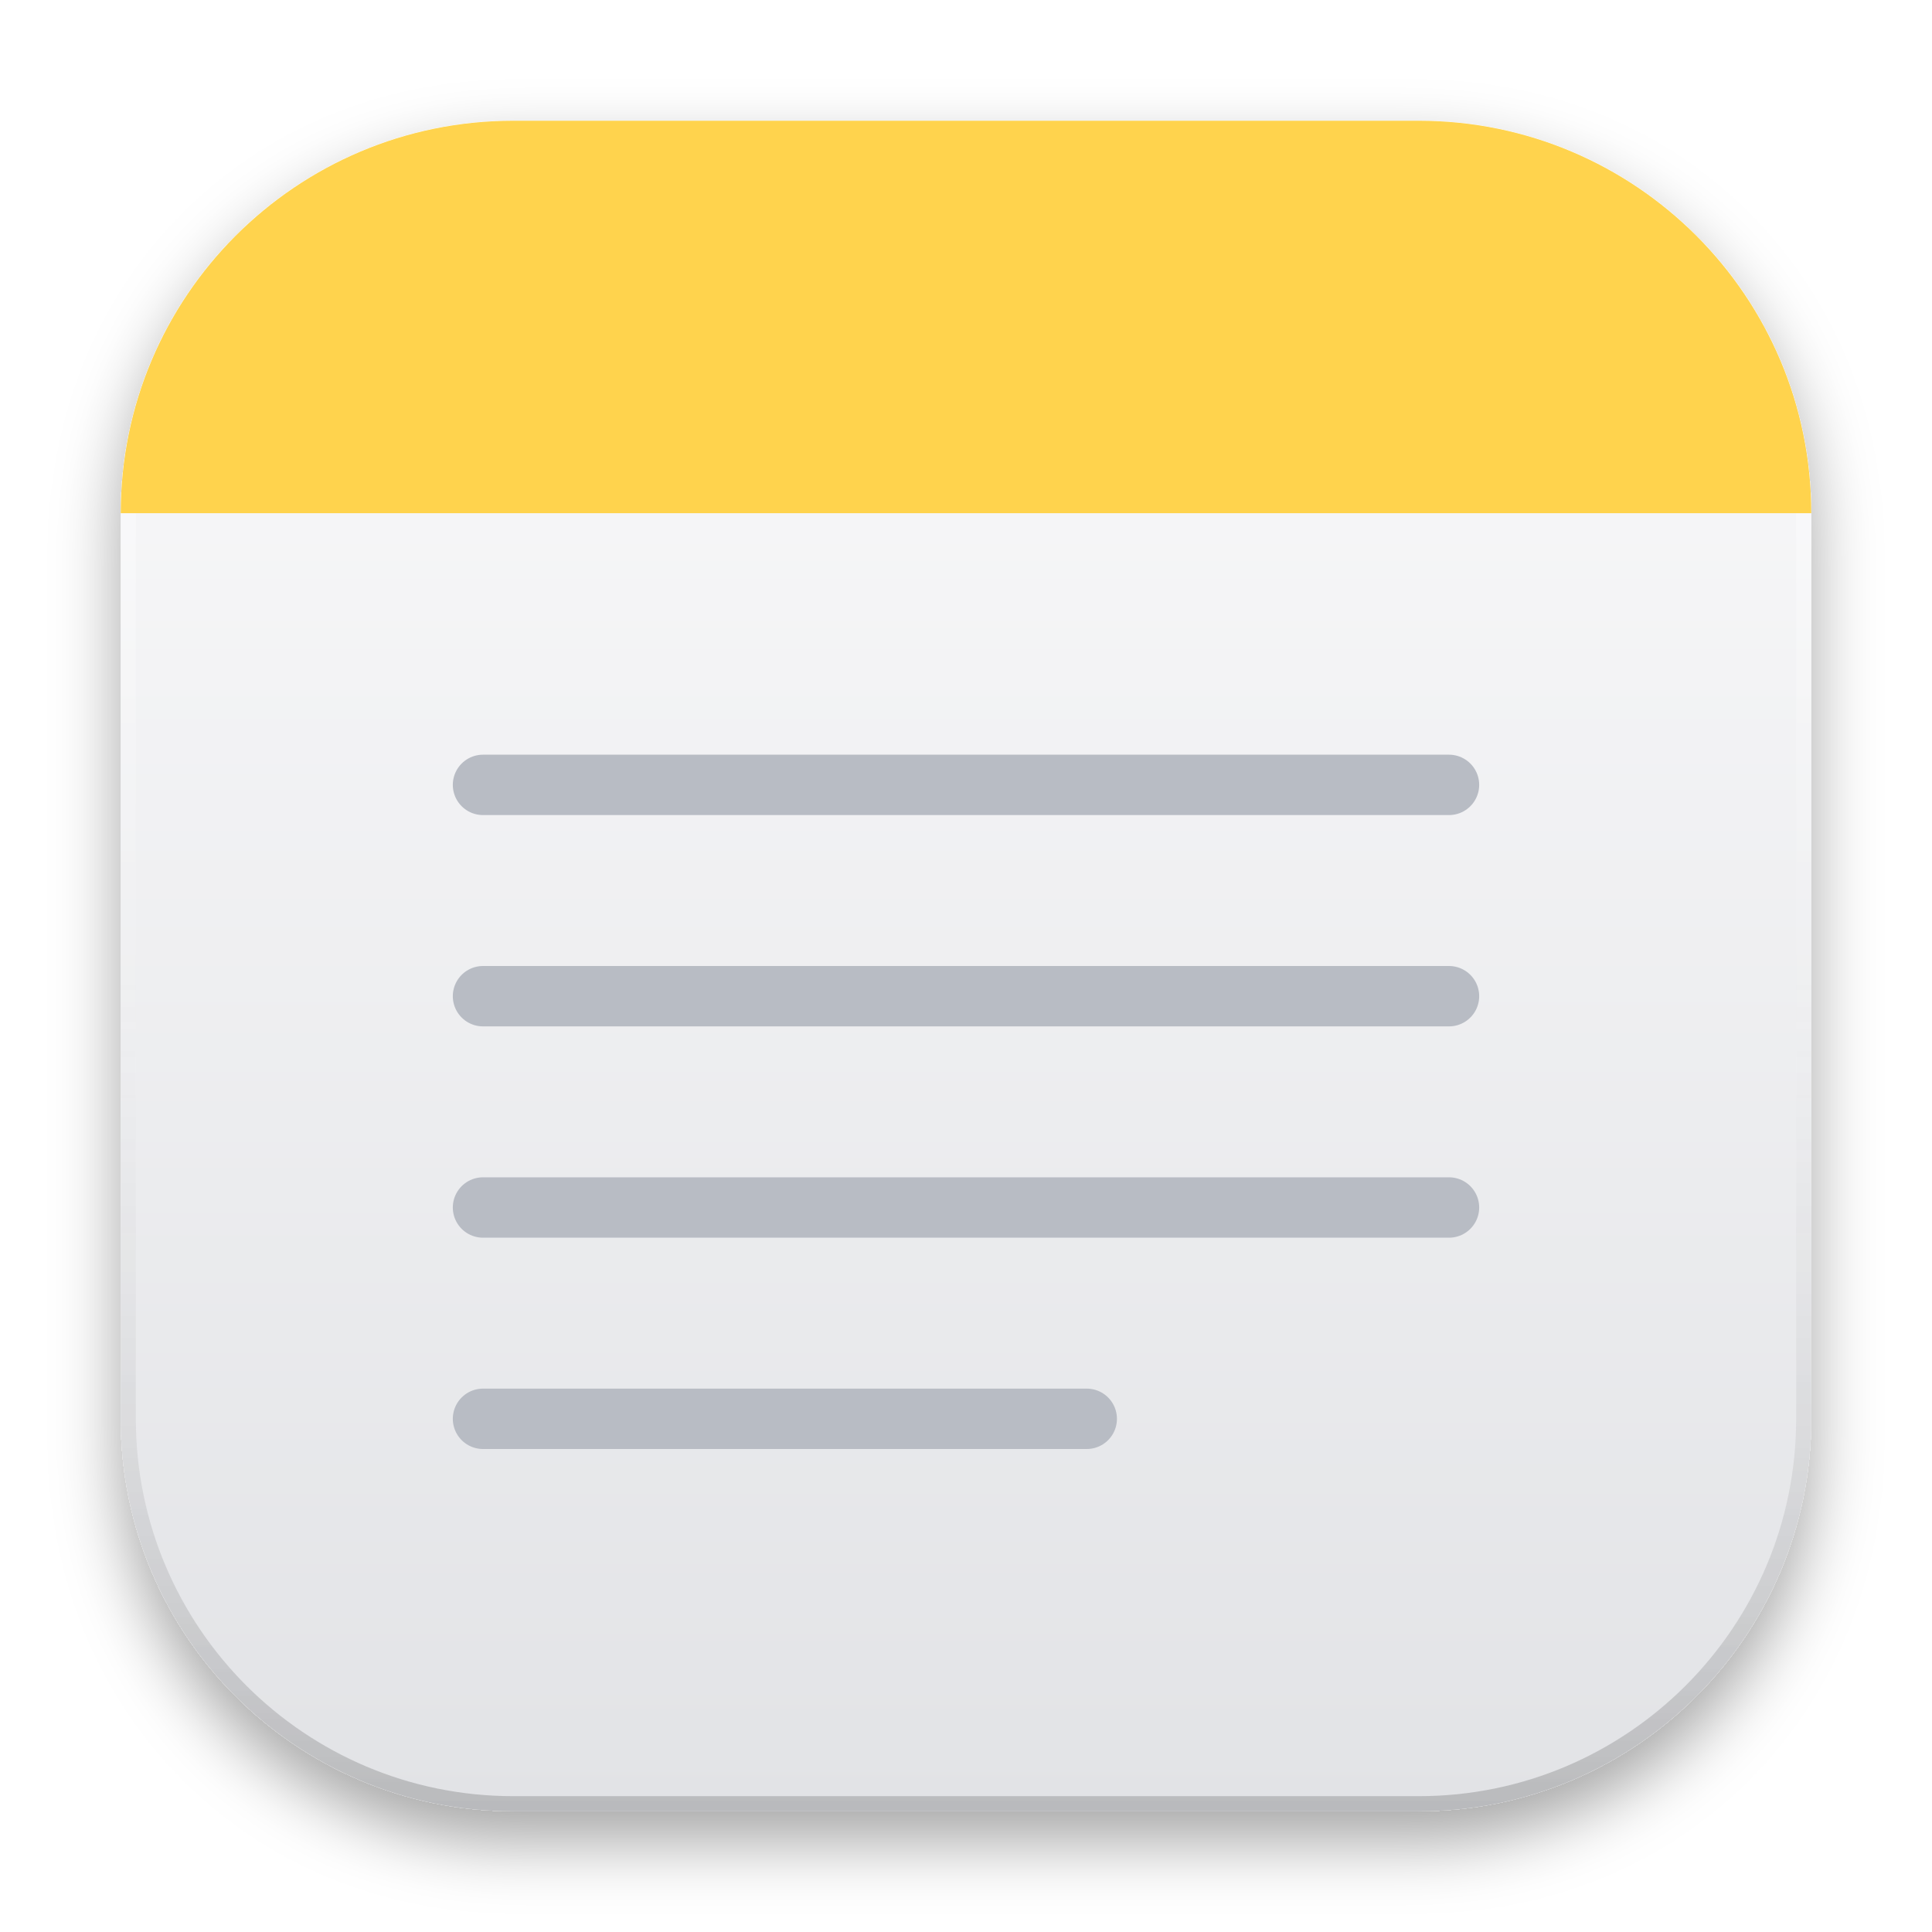
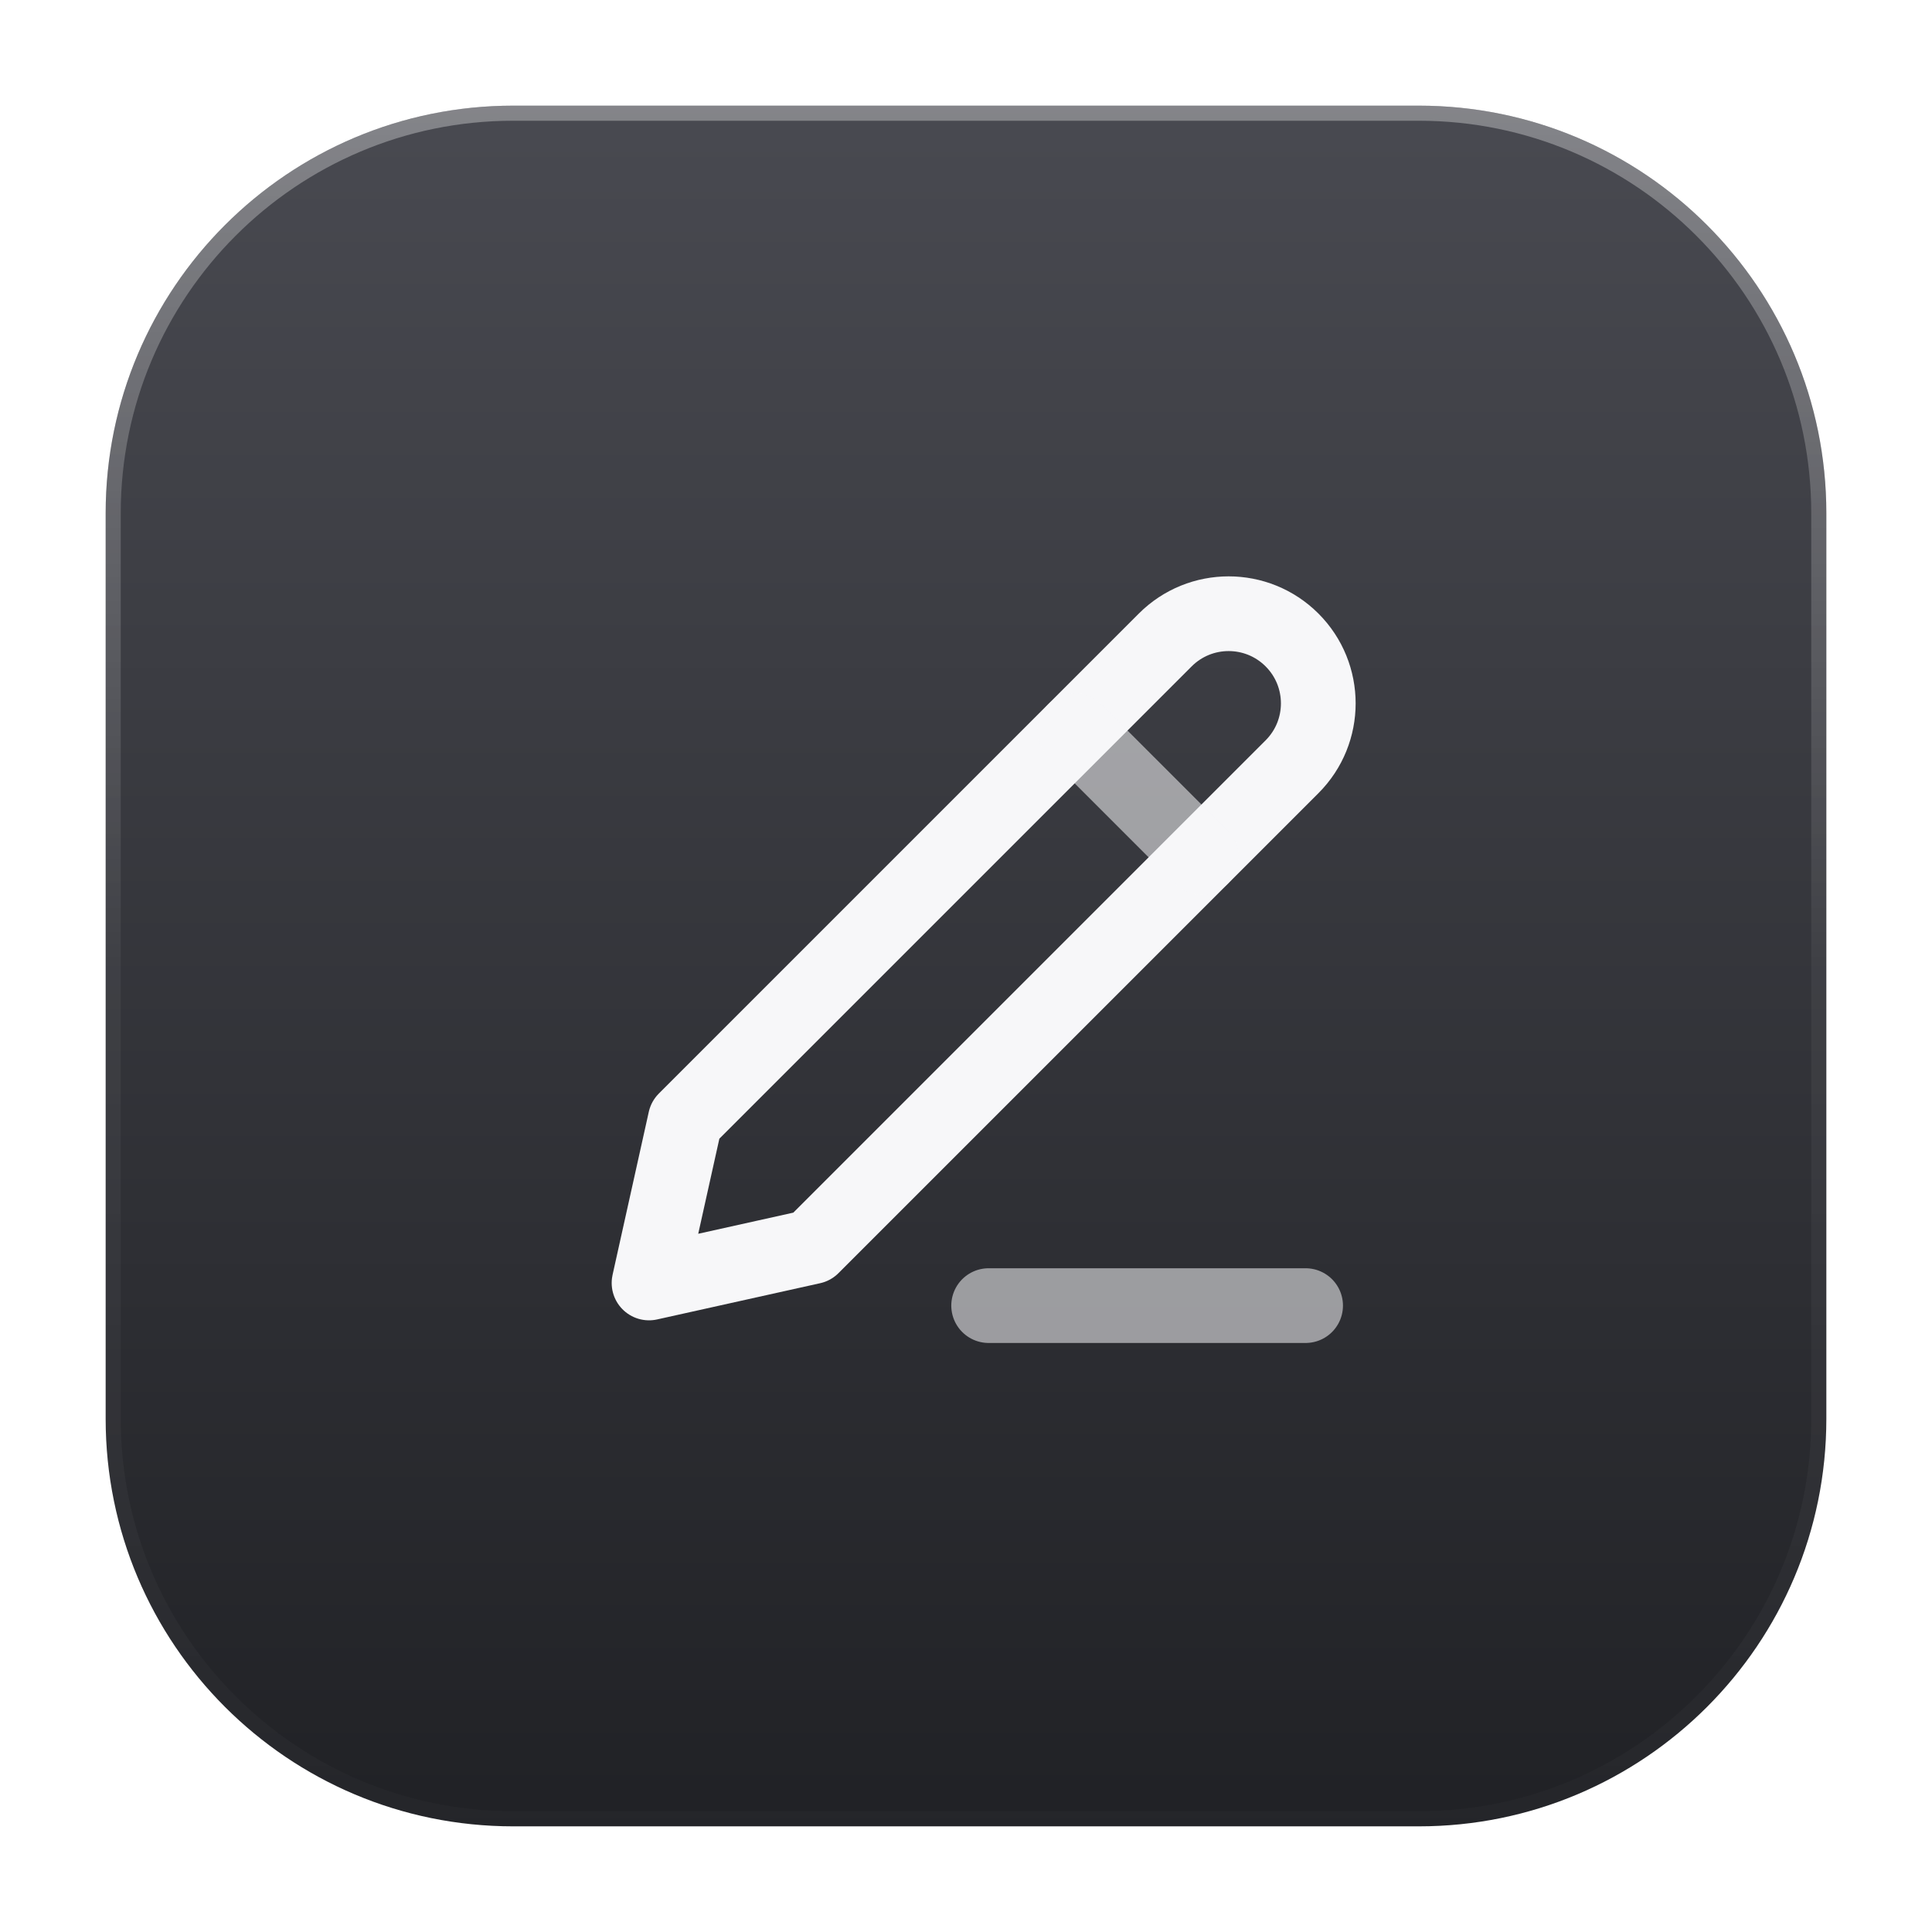
<svg xmlns="http://www.w3.org/2000/svg" viewBox="0 0 128 128" width="128" height="128">
  <defs>
-     <linearGradient id="b" x1="0" y1="0" x2="0" y2="1">
-       <stop offset="0" stop-color="#fbfbfc" />
-       <stop offset="1" stop-color="#e2e3e6" />
+     <linearGradient id="t" x1="0" y1="0" x2="0" y2="1">
+       <stop offset="0" stop-color="#494a51" />
+       <stop offset="1" stop-color="#202125" />
    </linearGradient>
    <linearGradient id="r" x1="0" y1="0" x2="0" y2="1">
-       <stop offset="0" stop-color="#fff" stop-opacity="0.6" />
-       <stop offset="0.5" stop-color="#fff" stop-opacity="0.03" />
-       <stop offset="1" stop-color="#000" stop-opacity="0.18" />
+       <stop offset="0" stop-color="#fff" stop-opacity="0.32" />
+       <stop offset="0.5" stop-color="#fff" stop-opacity="0.05" />
+       <stop offset="1" stop-color="#fff" stop-opacity="0.02" />
    </linearGradient>
-     <filter id="s" x="-10%" y="-10%" width="120%" height="130%">
-       <feDropShadow dx="0" dy="2" stdDeviation="2.2" flood-color="#000" flood-opacity="0.35" />
-     </filter>
+     <linearGradient id="i" x1="0" y1="0" x2="0" y2="1">
+       <stop offset="0" stop-color="#ffffff" />
+       <stop offset="1" stop-color="#f7f7f9" stop-opacity="0.82" />
+     </linearGradient>
  </defs>
-   <g filter="url(#s)">
-     <rect x="8" y="8" width="112" height="112" rx="26" fill="url(#b)" />
+   <rect x="7" y="7" width="114" height="114" rx="27" fill="url(#t)" />
+   <rect x="7.500" y="7.500" width="113" height="113" rx="26.500" fill="none" stroke="url(#r)" />
+   <g transform="translate(28 28) scale(3)" fill="none" stroke="#f7f7f9" stroke-width="1.650" stroke-linecap="round" stroke-linejoin="round">
+     <path d="M5 19l.8-3.6L16.4 4.8a1.9 1.9 0 0 1 2.8 2.8L8.6 18.2z" opacity="1" />
+     <path d="M14.4 6.8l2.8 2.8 M12.5 19.5h7" opacity="0.55" />
  </g>
-   <rect x="8.5" y="8.5" width="111" height="111" rx="25.5" fill="none" stroke="url(#r)" />
-   <rect x="8" y="8" width="112" height="26" rx="0" fill="#ffd34d" clip-path="url(#c)" />
-   <clipPath id="c">
-     <rect x="8" y="8" width="112" height="112" rx="26" />
-   </clipPath>
-   <path d="M32 52h64" fill="none" stroke="#b8bcc4" stroke-width="4" stroke-linecap="round" stroke-linejoin="round" opacity="1" />
-   <path d="M32 66h64" fill="none" stroke="#b8bcc4" stroke-width="4" stroke-linecap="round" stroke-linejoin="round" opacity="1" />
-   <path d="M32 80h64" fill="none" stroke="#b8bcc4" stroke-width="4" stroke-linecap="round" stroke-linejoin="round" opacity="1" />
-   <path d="M32 94h40" fill="none" stroke="#b8bcc4" stroke-width="4" stroke-linecap="round" stroke-linejoin="round" opacity="1" />
</svg>
